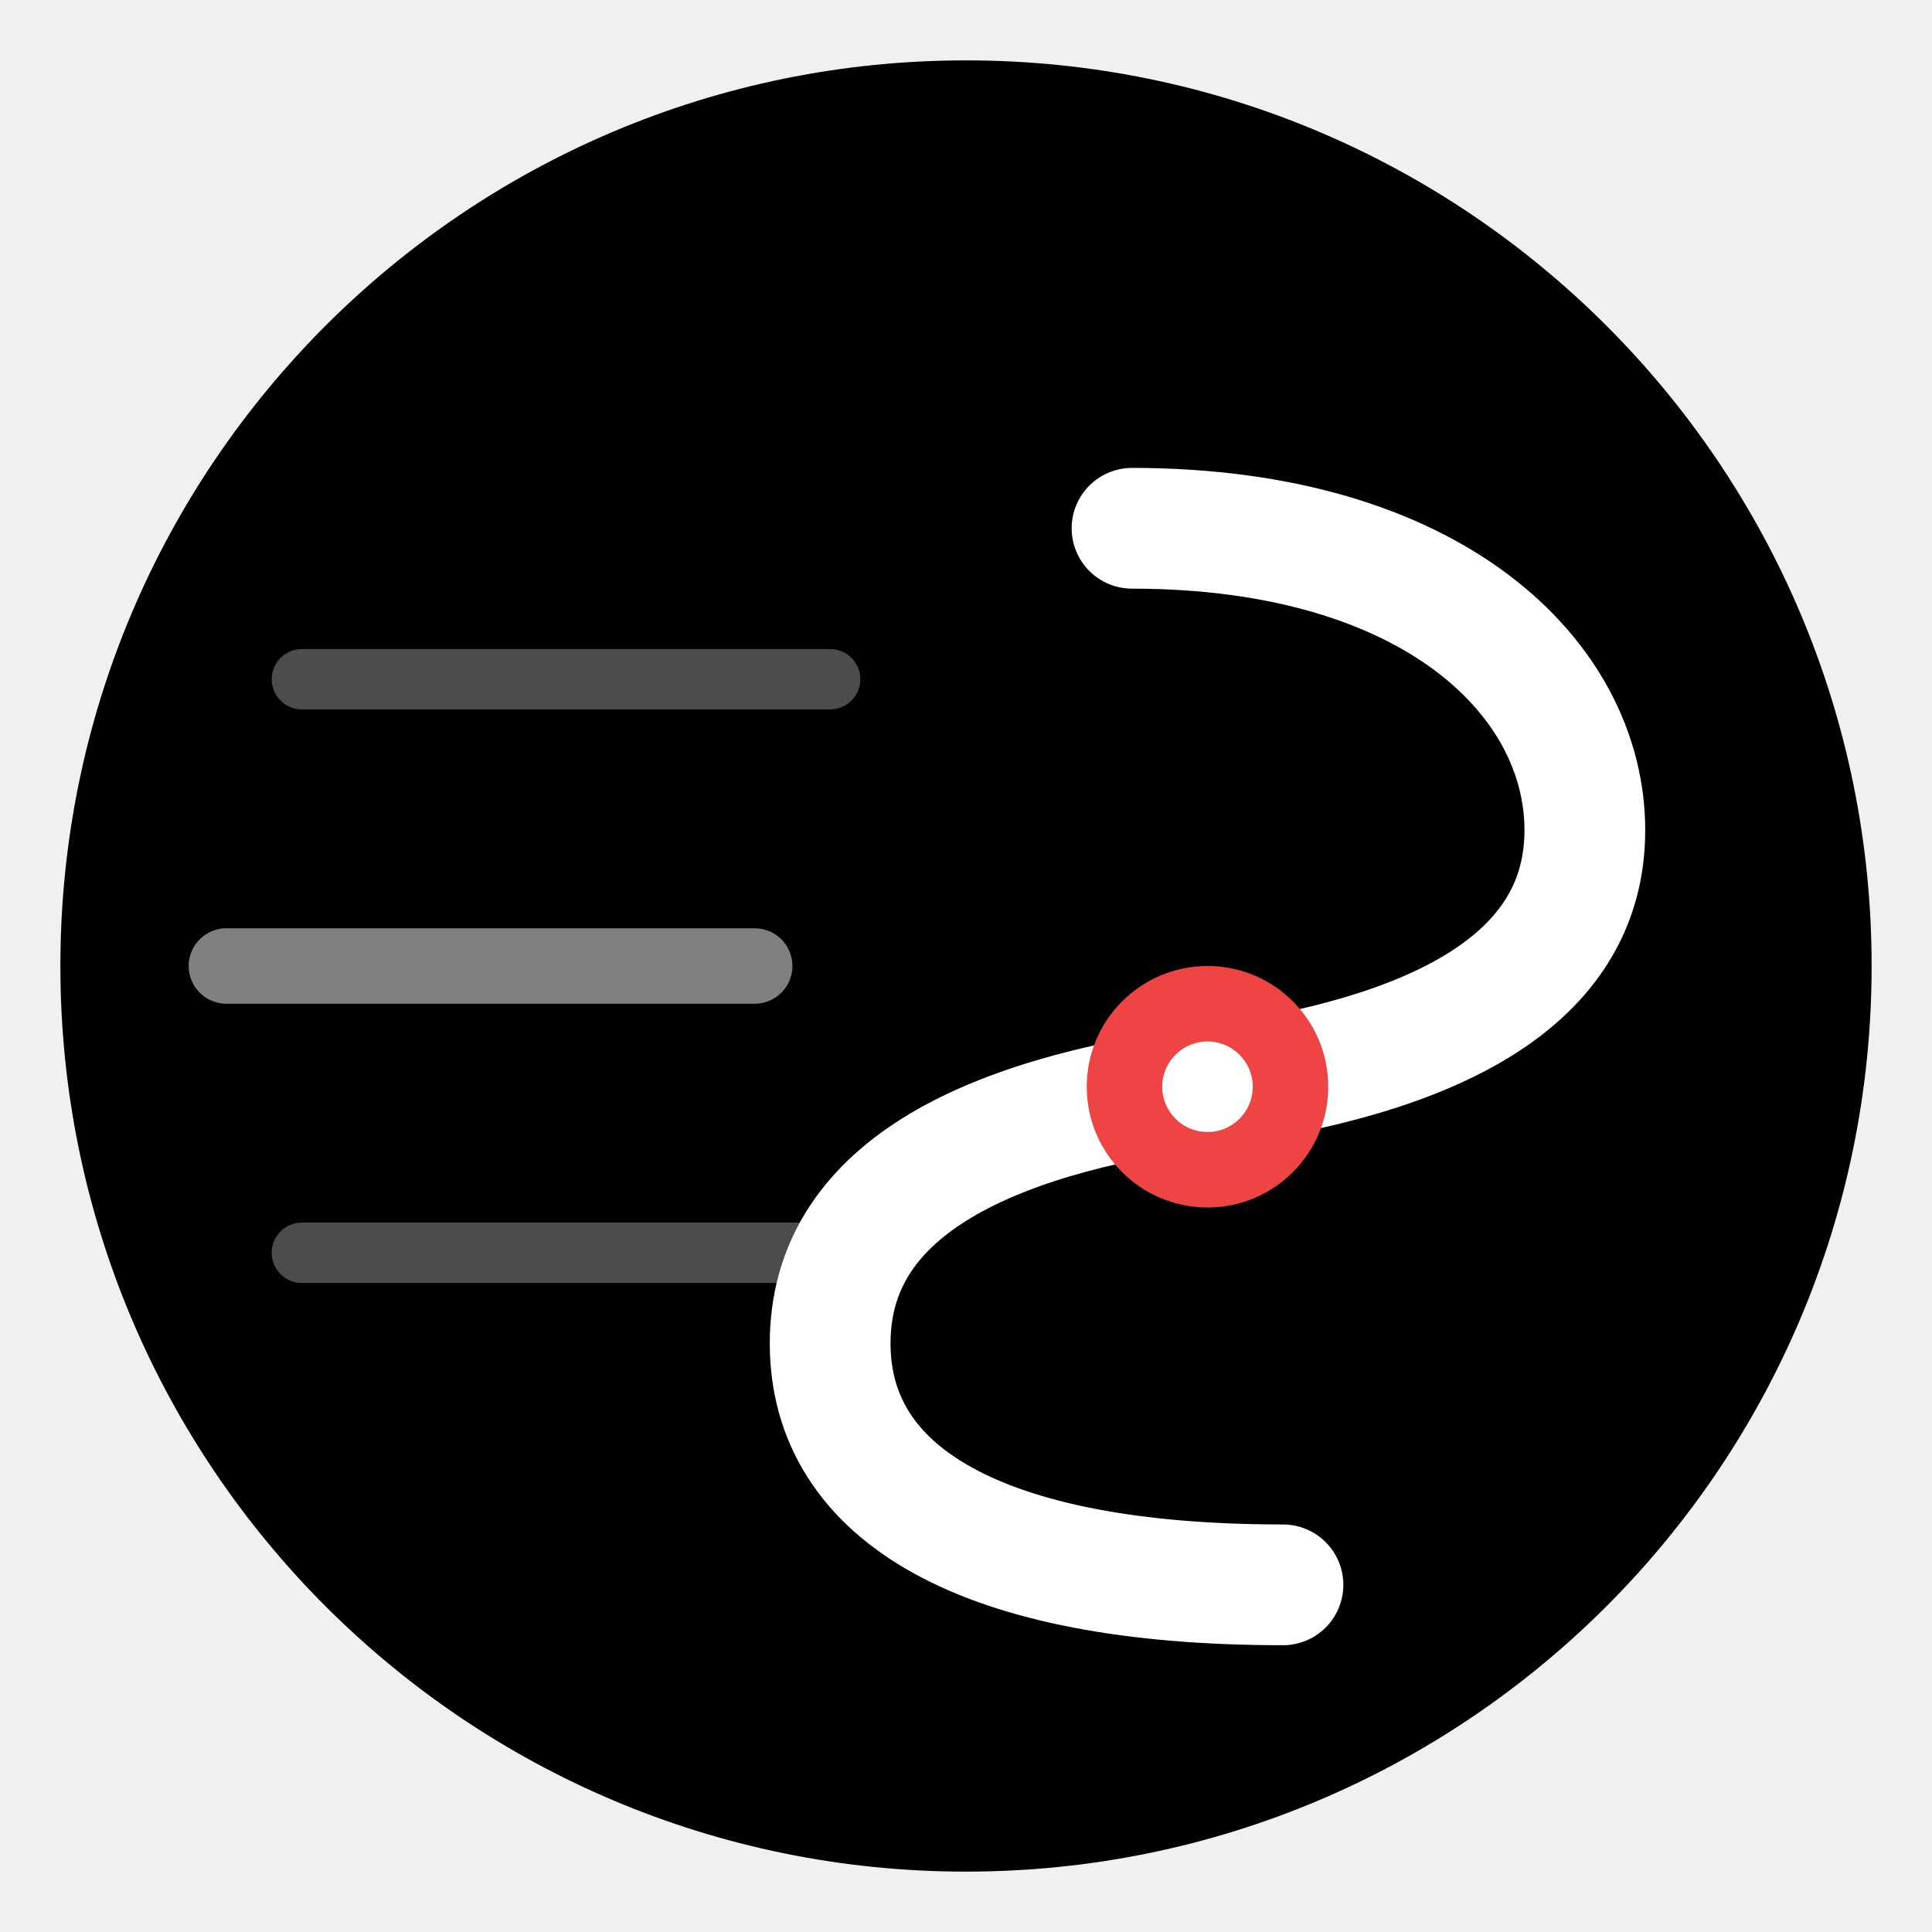
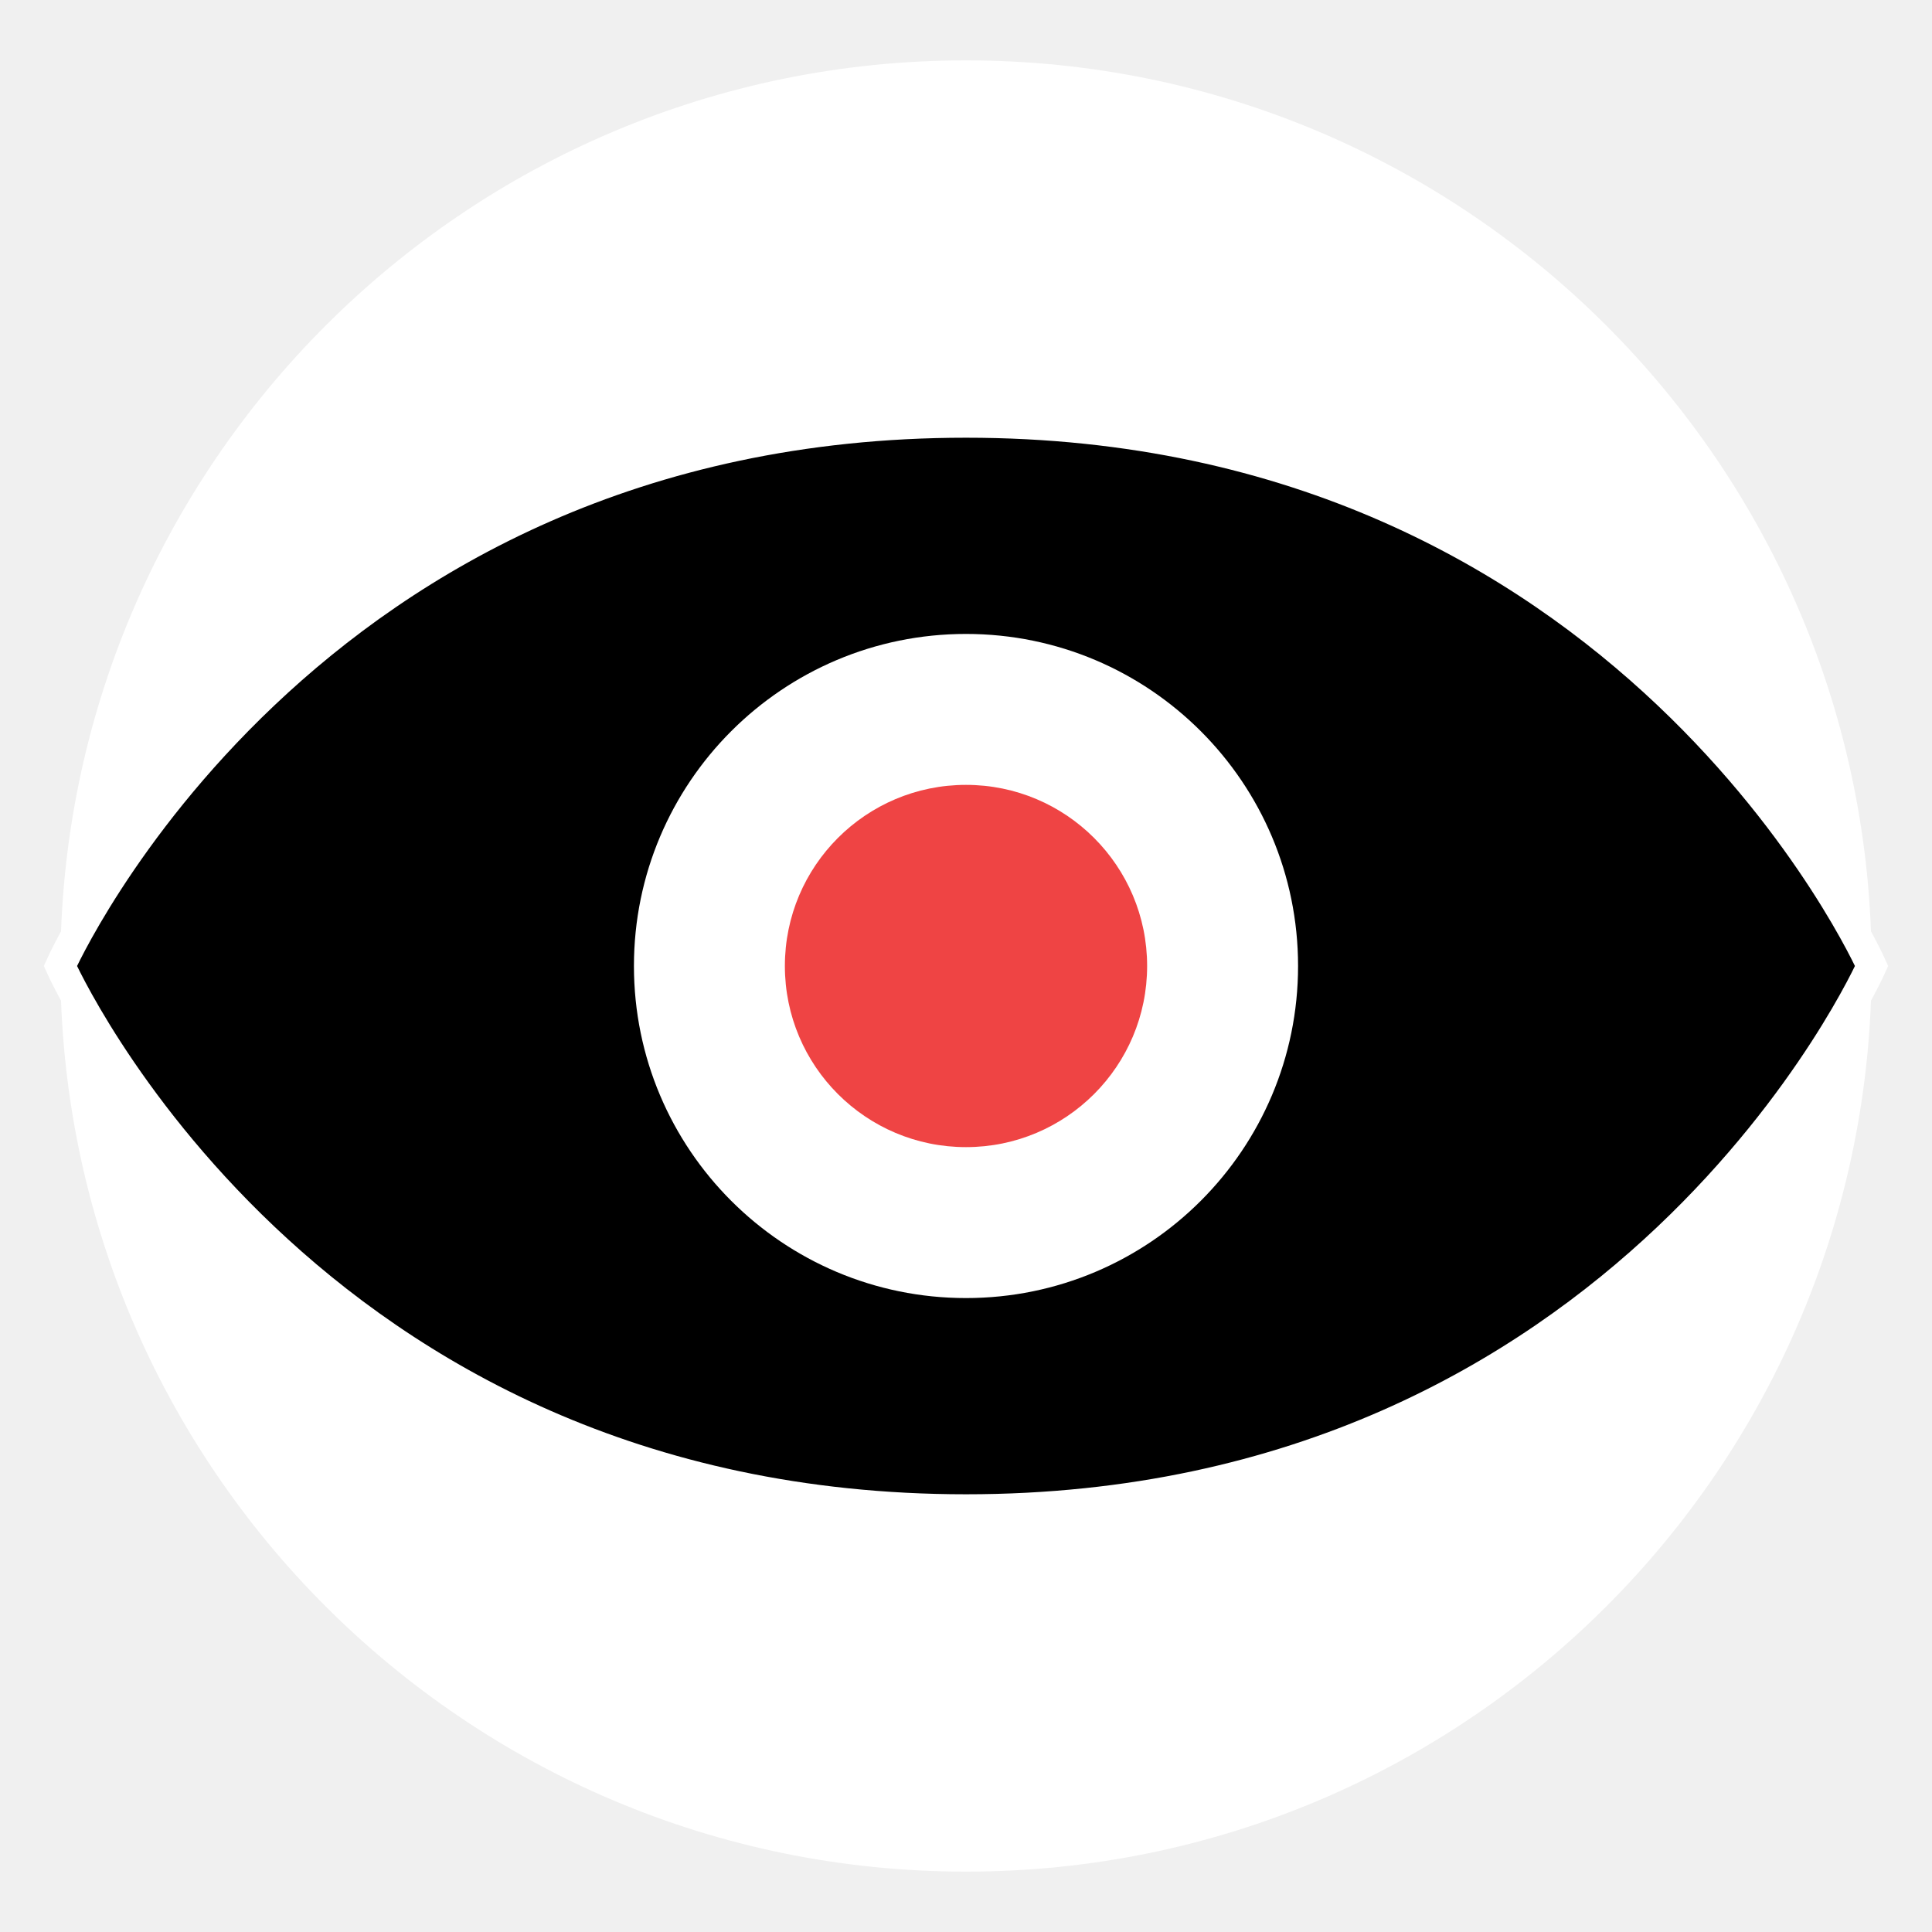
<svg xmlns="http://www.w3.org/2000/svg" width="128" height="128" viewBox="0 0 128 128" fill="none">
-   <circle cx="64" cy="64" r="60" fill="#000000" />
-   <path d="M20 45 L55 45" stroke="#ffffff" stroke-width="4" stroke-linecap="round" opacity="0.3" />
-   <path d="M15 64 L50 64" stroke="#ffffff" stroke-width="5" stroke-linecap="round" opacity="0.5" />
-   <path d="M20 83 L55 83" stroke="#ffffff" stroke-width="4" stroke-linecap="round" opacity="0.3" />
-   <path d="M75 35 C95 35 105 45 105 55 C105 65 95 70 80 72 C65 74 55 79 55 89 C55 99 65 105 85 105" stroke="#ffffff" stroke-width="8" stroke-linecap="round" fill="none" />
-   <circle cx="80" cy="72" r="8" fill="#ef4444" />
-   <circle cx="80" cy="72" r="3" fill="#ffffff" />
+   <circle cx="64" cy="64" r="60" fill="#ffffff" />
+   <path d="M64 28 C20 28 4 64 4 64 C4 64 20 100 64 100 C108 100 124 64 124 64 C124 64 108 28 64 28 Z" fill="#000000" stroke="#ffffff" stroke-width="2" />
+   <ellipse cx="64" cy="64" rx="22" ry="22" fill="#ffffff" />
+   <circle cx="64" cy="64" r="12" fill="#ef4444" />
</svg>
